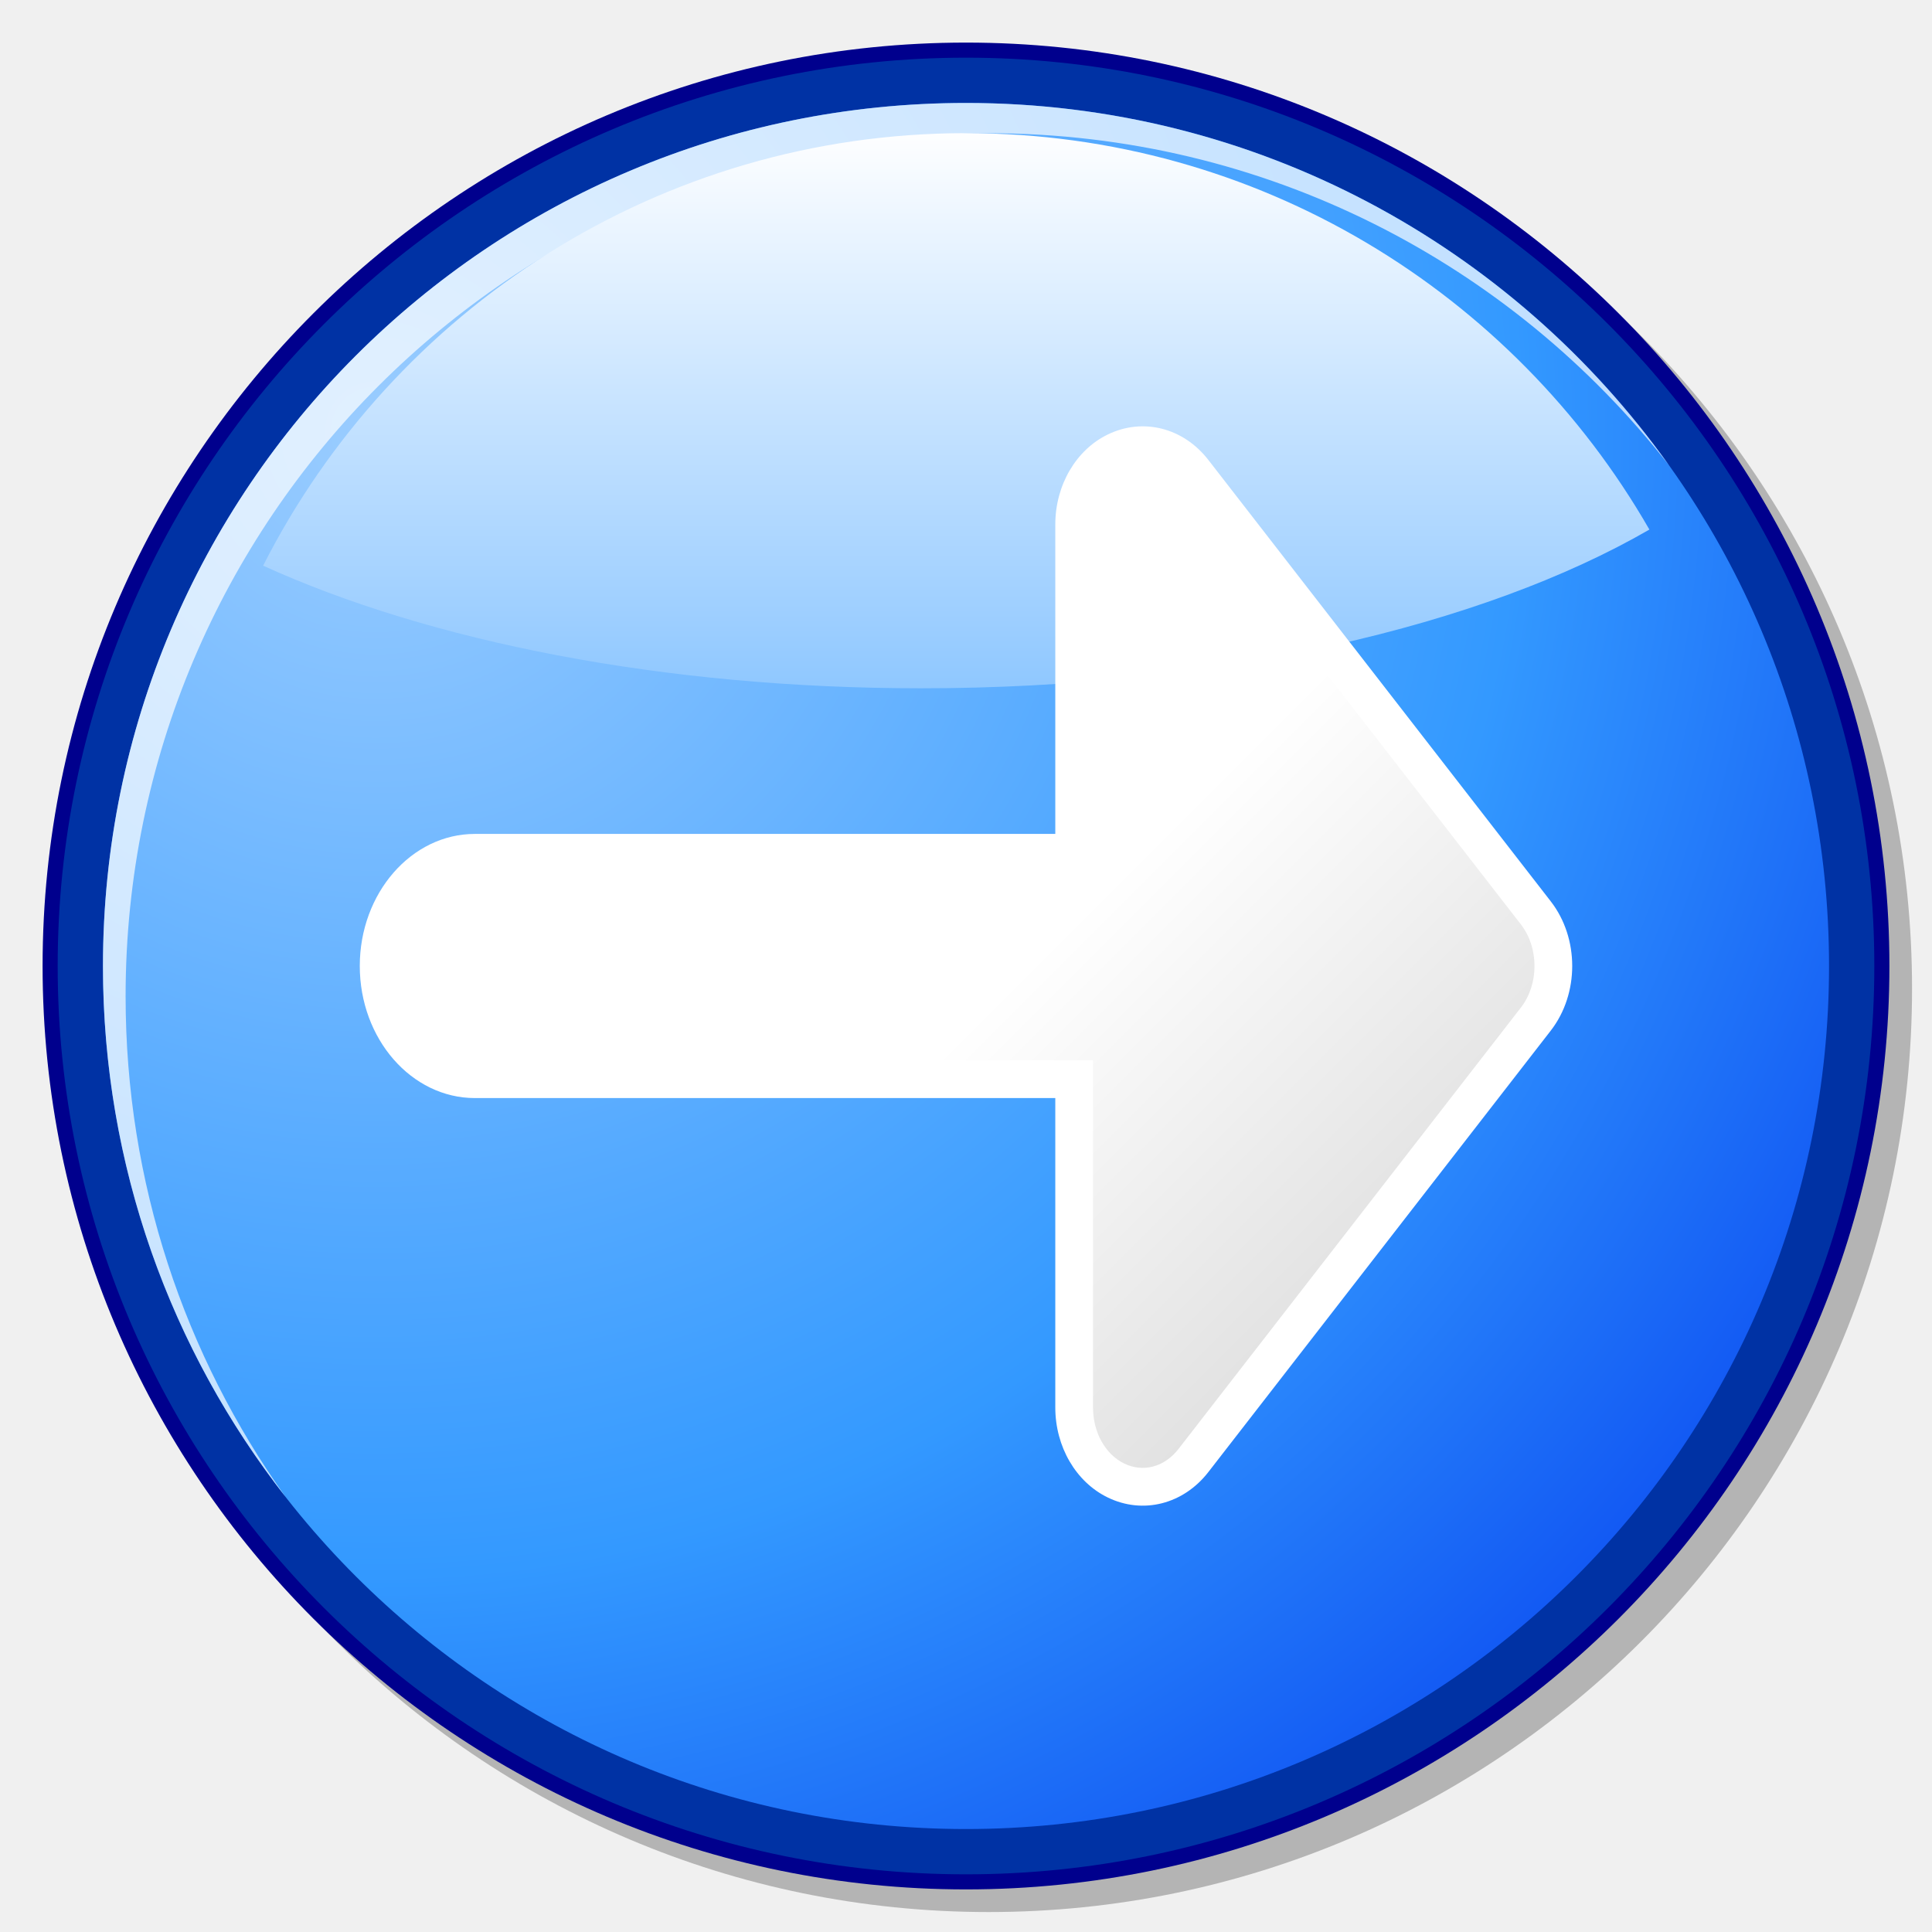
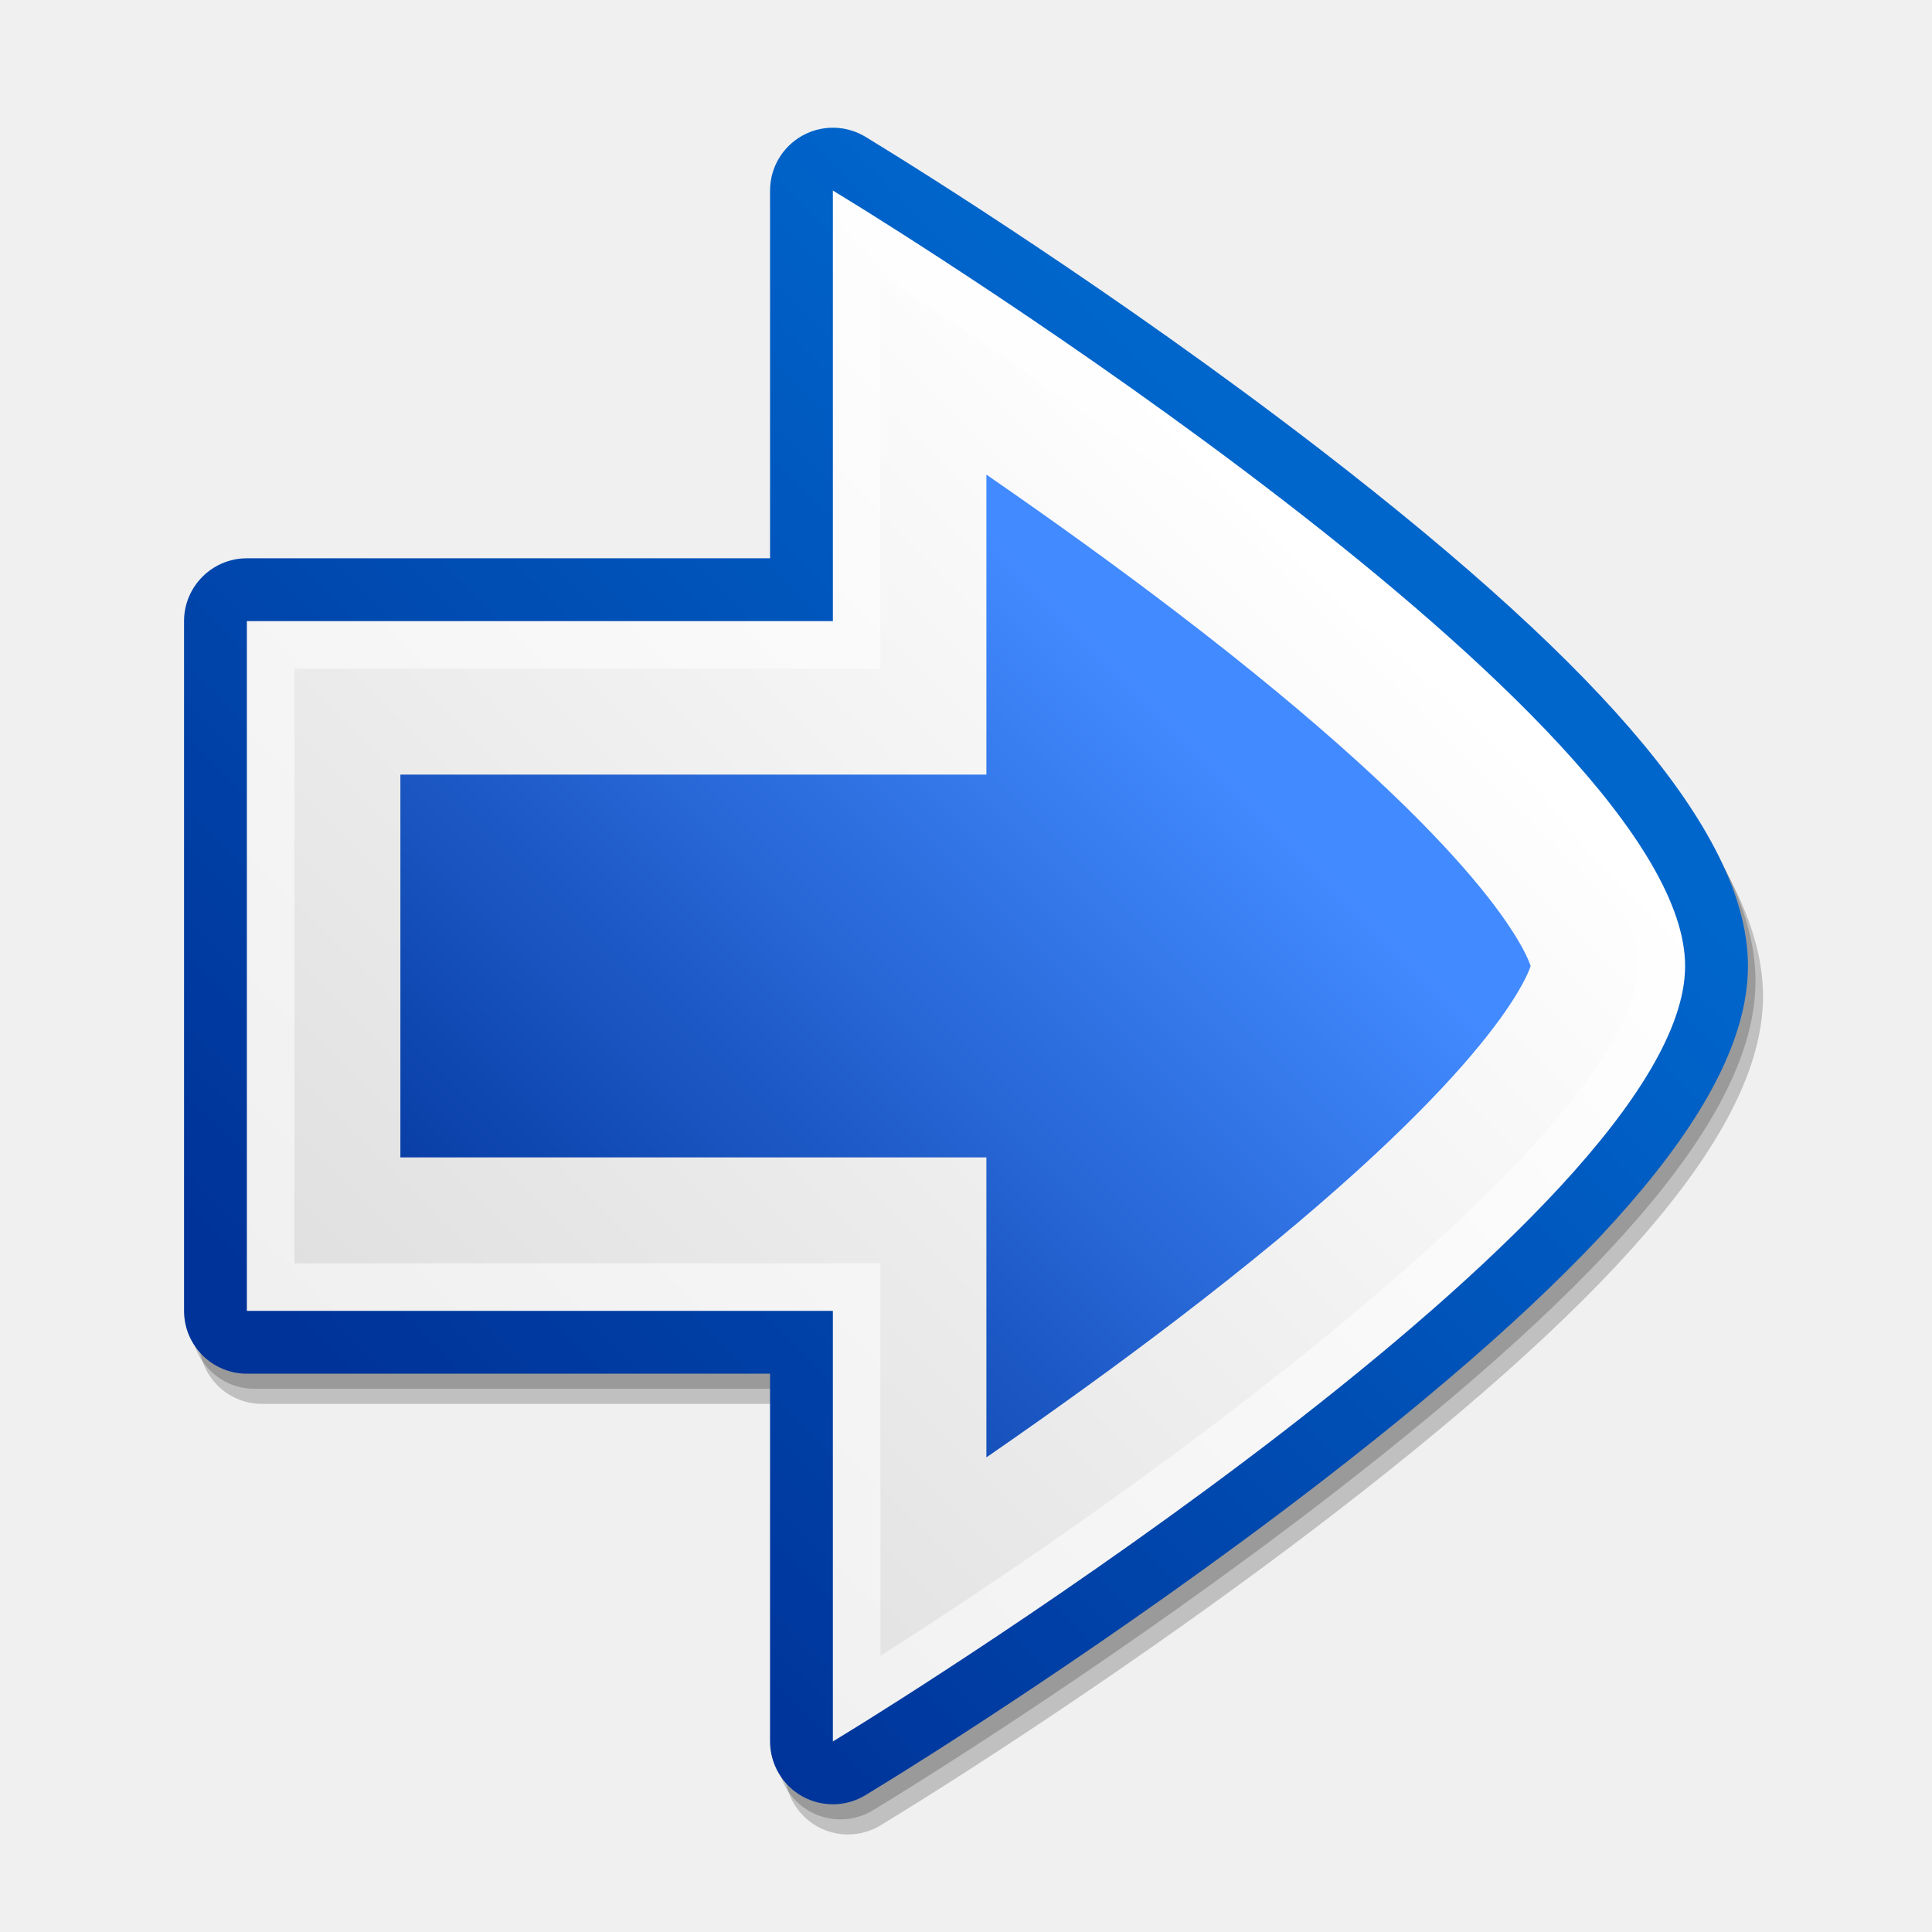
- <svg xmlns="http://www.w3.org/2000/svg" width="48pt" height="48pt" viewBox="0 0 256 256" style="overflow:visible;enable-background:new 0 0 256 256" xml:space="preserve" id="svg548">
-   <defs id="defs582" />
-   <g id="Layer_1" style="stroke:#000000;">
-     <g id="Layer_1_1_">
-       <path style="fill:none;stroke:none;" d="M256,256H0V0h256V256z" id="path551" />
-     </g>
-     <path style="opacity:0.25;stroke:none;" d="M8.643,131.001c0,67.468,54.89,122.356,122.357,122.356c67.469,0,122.357-54.89,122.357-122.356    C253.357,63.532,198.469,8.643,131,8.643C63.532,8.643,8.643,63.532,8.643,131.001z" id="path552" />
-     <path style="fill:#00008D;stroke:none;" d="M5.643,128.001c0,67.468,54.89,122.356,122.357,122.356c67.469,0,122.357-54.89,122.357-122.356    C250.357,60.532,195.469,5.643,128,5.643C60.532,5.643,5.643,60.532,5.643,128.001z" id="path553" />
-     <path style="fill:#0032A4;stroke:none;" d="M128,7.643C61.635,7.643,7.643,61.636,7.643,128.001c0,66.364,53.992,120.356,120.357,120.356    s120.357-53.992,120.357-120.356C248.357,61.636,194.365,7.643,128,7.643z" id="path554" />
-     <radialGradient id="XMLID_1_" cx="-118.721" cy="490.287" r="259.508" fx="-118.721" fy="490.287" gradientTransform="matrix(1 0 0 -1 168.5 547.5)" gradientUnits="userSpaceOnUse">
-       <stop offset="0.006" style="stop-color:#99CCFF" id="stop556" />
-       <stop offset="0.584" style="stop-color:#3399FF" id="stop557" />
-       <stop offset="1" style="stop-color:#0035ED" id="stop558" />
-     </radialGradient>
-     <path style="fill:url(#XMLID_1_);stroke:none;" d="M13.643,128.001c0,63.157,51.199,114.356,114.357,114.356s114.357-51.199,114.357-114.356    c0-63.158-51.199-114.358-114.357-114.358S13.643,64.843,13.643,128.001z" id="path564" />
-     <path style="opacity:0.7;fill:#FFFFFF;stroke:none;" d="M16.643,132.016C16.643,68.857,67.842,17.657,131,17.657c36.629,0,69.23,17.222,90.16,44.008    C200.426,32.597,166.428,13.643,128,13.643c-63.158,0-114.357,51.2-114.357,114.358c0,26.53,9.037,50.946,24.196,70.349    C24.494,179.643,16.643,156.746,16.643,132.016z" id="path565" />
-     <linearGradient id="XMLID_2_" gradientUnits="userSpaceOnUse" x1="-41.791" y1="531.299" x2="-41.791" y2="442.298" gradientTransform="matrix(1 0 0 -1 168.5 547.5)">
-       <stop offset="0.006" style="stop-color:#FFFFFF" id="stop567" />
-       <stop offset="1" style="stop-color:#7ABDFF" id="stop568" />
+ <svg xmlns="http://www.w3.org/2000/svg" width="48pt" height="48pt" viewBox="0 0 256 256" style="overflow:visible;enable-background:new 0 0 256 256" xml:space="preserve" id="svg653">
+   <defs id="defs695" />
+   <g id="Layer_1">
+     <rect id="_x3C_Slice_x3E_" style="fill:none;" width="256" height="256" />
+     <path style="opacity:0.2;" d="M116.728,22.158c0.002,0.001,2.879,1.773,2.879,1.773c3.023,1.861,30.316,18.787,57.427,39.705     c38.601,29.781,56.577,51.503,56.577,68.363l0,0c0,16.859-17.977,38.582-56.577,68.362c-27.165,20.959-54.41,37.85-57.427,39.706     l-2.881,1.773c-2.566,1.582-5.795,1.65-8.425,0.179c-2.631-1.471-4.265-4.256-4.265-7.268c0,0,0-42.485,0-48.729     c-6.506,0-69.324,0-69.324,0c-4.59,0-8.325-3.734-8.325-8.324V86.302c0-4.59,3.734-8.325,8.325-8.325c0,0,62.817,0,69.324,0     c0-6.243,0-48.729,0-48.729c0-3.014,1.635-5.799,4.267-7.268C110.931,20.509,114.16,20.577,116.728,22.158z" id="path657" />
+     <path style="opacity:0.2;" d="M115.728,20.158c0.002,0.001,2.879,1.773,2.879,1.773c3.023,1.861,30.316,18.787,57.427,39.705     c38.601,29.781,56.577,51.503,56.577,68.363l0,0c0,16.859-17.977,38.582-56.577,68.362c-27.165,20.959-54.41,37.85-57.427,39.706     l-2.881,1.773c-2.566,1.582-5.795,1.65-8.425,0.179c-2.631-1.471-4.265-4.256-4.265-7.268c0,0,0-42.485,0-48.729     c-6.506,0-69.324,0-69.324,0c-4.59,0-8.325-3.734-8.325-8.324V84.302c0-4.59,3.734-8.325,8.325-8.325c0,0,62.817,0,69.324,0     c0-6.243,0-48.729,0-48.729c0-3.014,1.635-5.799,4.267-7.268C109.931,18.509,113.16,18.577,115.728,20.158z" id="path658" />
+     <linearGradient id="XMLID_6_" gradientUnits="userSpaceOnUse" x1="83.459" y1="67.09" x2="204.802" y2="188.433" gradientTransform="matrix(-1 0 0 1 256 0)">
+       <stop offset="0" style="stop-color:#0066CC" id="stop660" />
+       <stop offset="1" style="stop-color:#003399" id="stop661" />
    </linearGradient>
-     <path style="fill:url(#XMLID_2_);stroke:none;" d="M34.866,74.955c22.012,10.016,52.93,16.248,87.174,16.248c39.413,0,74.421-8.256,96.513-21.033    C200.533,38.81,166.691,17.643,128,17.643C87.372,17.643,52.097,40.982,34.866,74.955z" id="path572" />
-     <path style="fill:#FFFFFF;stroke:none;" d="M146.785,57.573c-4.225,2.049-6.953,6.732-6.953,11.931c0,0,0,33.051,0,40.995c-8.816,0-76.905,0-76.905,0    c-8.41,0-15.254,7.85-15.254,17.499c0,9.65,6.844,17.501,15.254,17.501c0,0,68.089,0.001,76.905,0.001c0,7.943,0,40.993,0,40.993    c0,5.2,2.729,9.885,6.955,11.933c4.648,2.26,10.006,0.907,13.324-3.369l45.375-58.496c3.787-4.881,3.787-12.244,0-17.125    l-45.373-58.491C156.801,56.67,151.443,55.313,146.785,57.573z" id="path573" />
-     <linearGradient id="XMLID_3_" gradientUnits="userSpaceOnUse" x1="-26.914" y1="424.733" x2="-101.913" y2="499.733" gradientTransform="matrix(-1 0 0 1 107.416 -295.9023)">
-       <stop offset="0.006" style="stop-color:#FFFFFF" id="stop575" />
-       <stop offset="1" style="stop-color:#CCCCCC" id="stop576" />
+     <path style="fill:url(#XMLID_6_);" d="M114.728,18.158c0.002,0.001,2.879,1.773,2.879,1.773     c3.023,1.861,30.316,18.787,57.427,39.705c38.601,29.781,56.577,51.503,56.577,68.363l0,0c0,16.859-17.977,38.582-56.577,68.362     c-27.165,20.959-54.41,37.85-57.427,39.706l-2.881,1.773c-2.566,1.582-5.795,1.65-8.425,0.179     c-2.631-1.471-4.265-4.256-4.265-7.268c0,0,0-42.485,0-48.729c-6.506,0-69.324,0-69.324,0c-4.59,0-8.325-3.734-8.325-8.324     V82.302c0-4.59,3.734-8.325,8.325-8.325c0,0,62.817,0,69.324,0c0-6.243,0-48.729,0-48.729c0-3.014,1.635-5.799,4.267-7.268     C108.931,16.509,112.16,16.577,114.728,18.158z" id="path665" />
+     <linearGradient id="XMLID_7_" gradientUnits="userSpaceOnUse" x1="83.478" y1="67.087" x2="204.805" y2="188.415" gradientTransform="matrix(-1 0 0 1 256 0)">
+       <stop offset="0" style="stop-color:#0066CC" id="stop667" />
+       <stop offset="1" style="stop-color:#003399" id="stop668" />
    </linearGradient>
-     <path style="fill:url(#XMLID_3_);stroke:none;" d="M201.535,122.502l-45.373-58.493c-1.857-2.396-4.682-3.155-7.195-1.938    c-2.512,1.219-4.135,4.137-4.135,7.434l-0.002,45.994H62.928c-5.654,0-10.255,5.606-10.255,12.5    c0,6.894,4.601,12.501,10.254,12.501h81.903v45.994c0,3.297,1.625,6.215,4.139,7.433c2.508,1.22,5.332,0.462,7.191-1.935    l45.375-58.496C203.928,130.414,203.928,125.584,201.535,122.502z" id="path580" />
+     <path style="fill:url(#XMLID_7_);" d="M112.839,21.224l2.881,1.773l0,0c3.004,1.85,30.138,18.676,57.116,39.49     c37.128,28.645,55.176,50.075,55.176,65.513c0,15.438-18.048,36.866-55.176,65.512c-26.962,20.802-54.108,37.641-57.116,39.491     l-2.881,1.773c-1.458,0.898-3.288,0.938-4.781,0.103c-1.495-0.836-2.421-2.414-2.421-4.126c0,0,0-44.38,0-52.329     c-8.334,0-72.924,0-72.924,0c-2.609,0-4.725-2.115-4.725-4.725V82.302c0-2.609,2.116-4.725,4.725-4.725c0,0,64.589,0,72.924,0     c0-7.949,0-52.33,0-52.33c0-1.712,0.926-3.29,2.421-4.125C109.551,20.287,111.382,20.326,112.839,21.224z" id="path672" />
+     <linearGradient id="XMLID_8_" gradientUnits="userSpaceOnUse" x1="83.398" y1="66.984" x2="204.807" y2="188.393" gradientTransform="matrix(-1 0 0 1 256 0)">
+       <stop offset="0" style="stop-color:#FFFFFF" id="stop674" />
+       <stop offset="1" style="stop-color:#F0F0F0" id="stop675" />
+     </linearGradient>
+     <path style="fill:url(#XMLID_8_);" d="M113.242,27.021C117.736,29.787,223.286,95.148,223.286,128     c0,32.852-105.55,98.213-110.044,100.979l-2.881,1.773c0,0,0-53.527,0-57.054c-3.598,0-77.649,0-77.649,0V82.302     c0,0,74.051,0,77.649,0c0-3.527,0-57.055,0-57.055L113.242,27.021z" id="path679" />
+     <linearGradient id="XMLID_9_" gradientUnits="userSpaceOnUse" x1="82.572" y1="67.967" x2="203.91" y2="189.305" gradientTransform="matrix(-1 0 0 1 256 0)">
+       <stop offset="0" style="stop-color:#FFFFFF" id="stop681" />
+       <stop offset="1" style="stop-color:#DFDFDF" id="stop682" />
+     </linearGradient>
+     <path style="fill:url(#XMLID_9_);" d="M216.986,128c0,20.505-58.932,65.1-100.325,91.402c0-14.565,0-52.004,0-52.004     s-67.01,0-77.648,0c0-10.114,0-68.683,0-78.797c10.638,0,77.648,0,77.648,0s0-37.439,0-52.005     C158.055,62.896,216.986,107.488,216.986,128z" id="path686" />
+     <linearGradient id="XMLID_10_" gradientUnits="userSpaceOnUse" x1="102.758" y1="92.284" x2="195.356" y2="184.881" gradientTransform="matrix(-1 0 0 1 256 0)">
+       <stop offset="0" style="stop-color:#428AFF" id="stop688" />
+       <stop offset="1" style="stop-color:#003399" id="stop689" />
+     </linearGradient>
+     <path style="fill:url(#XMLID_10_);" d="M155.735,80.997L155.735,80.997c39.646,30.265,46.141,44.281,47.09,47.005     c-0.95,2.726-7.455,16.743-47.09,47c-7.631,5.826-16.042,11.903-25.033,18.11c0-11.062,0-39.753,0-39.753s-69.662,0-77.649,0     c0-7.067,0-43.65,0-50.718c7.987,0,77.649,0,77.649,0s0-28.692,0-39.754C139.687,69.09,148.099,75.167,155.735,80.997z" id="path693" />
  </g>
</svg>
